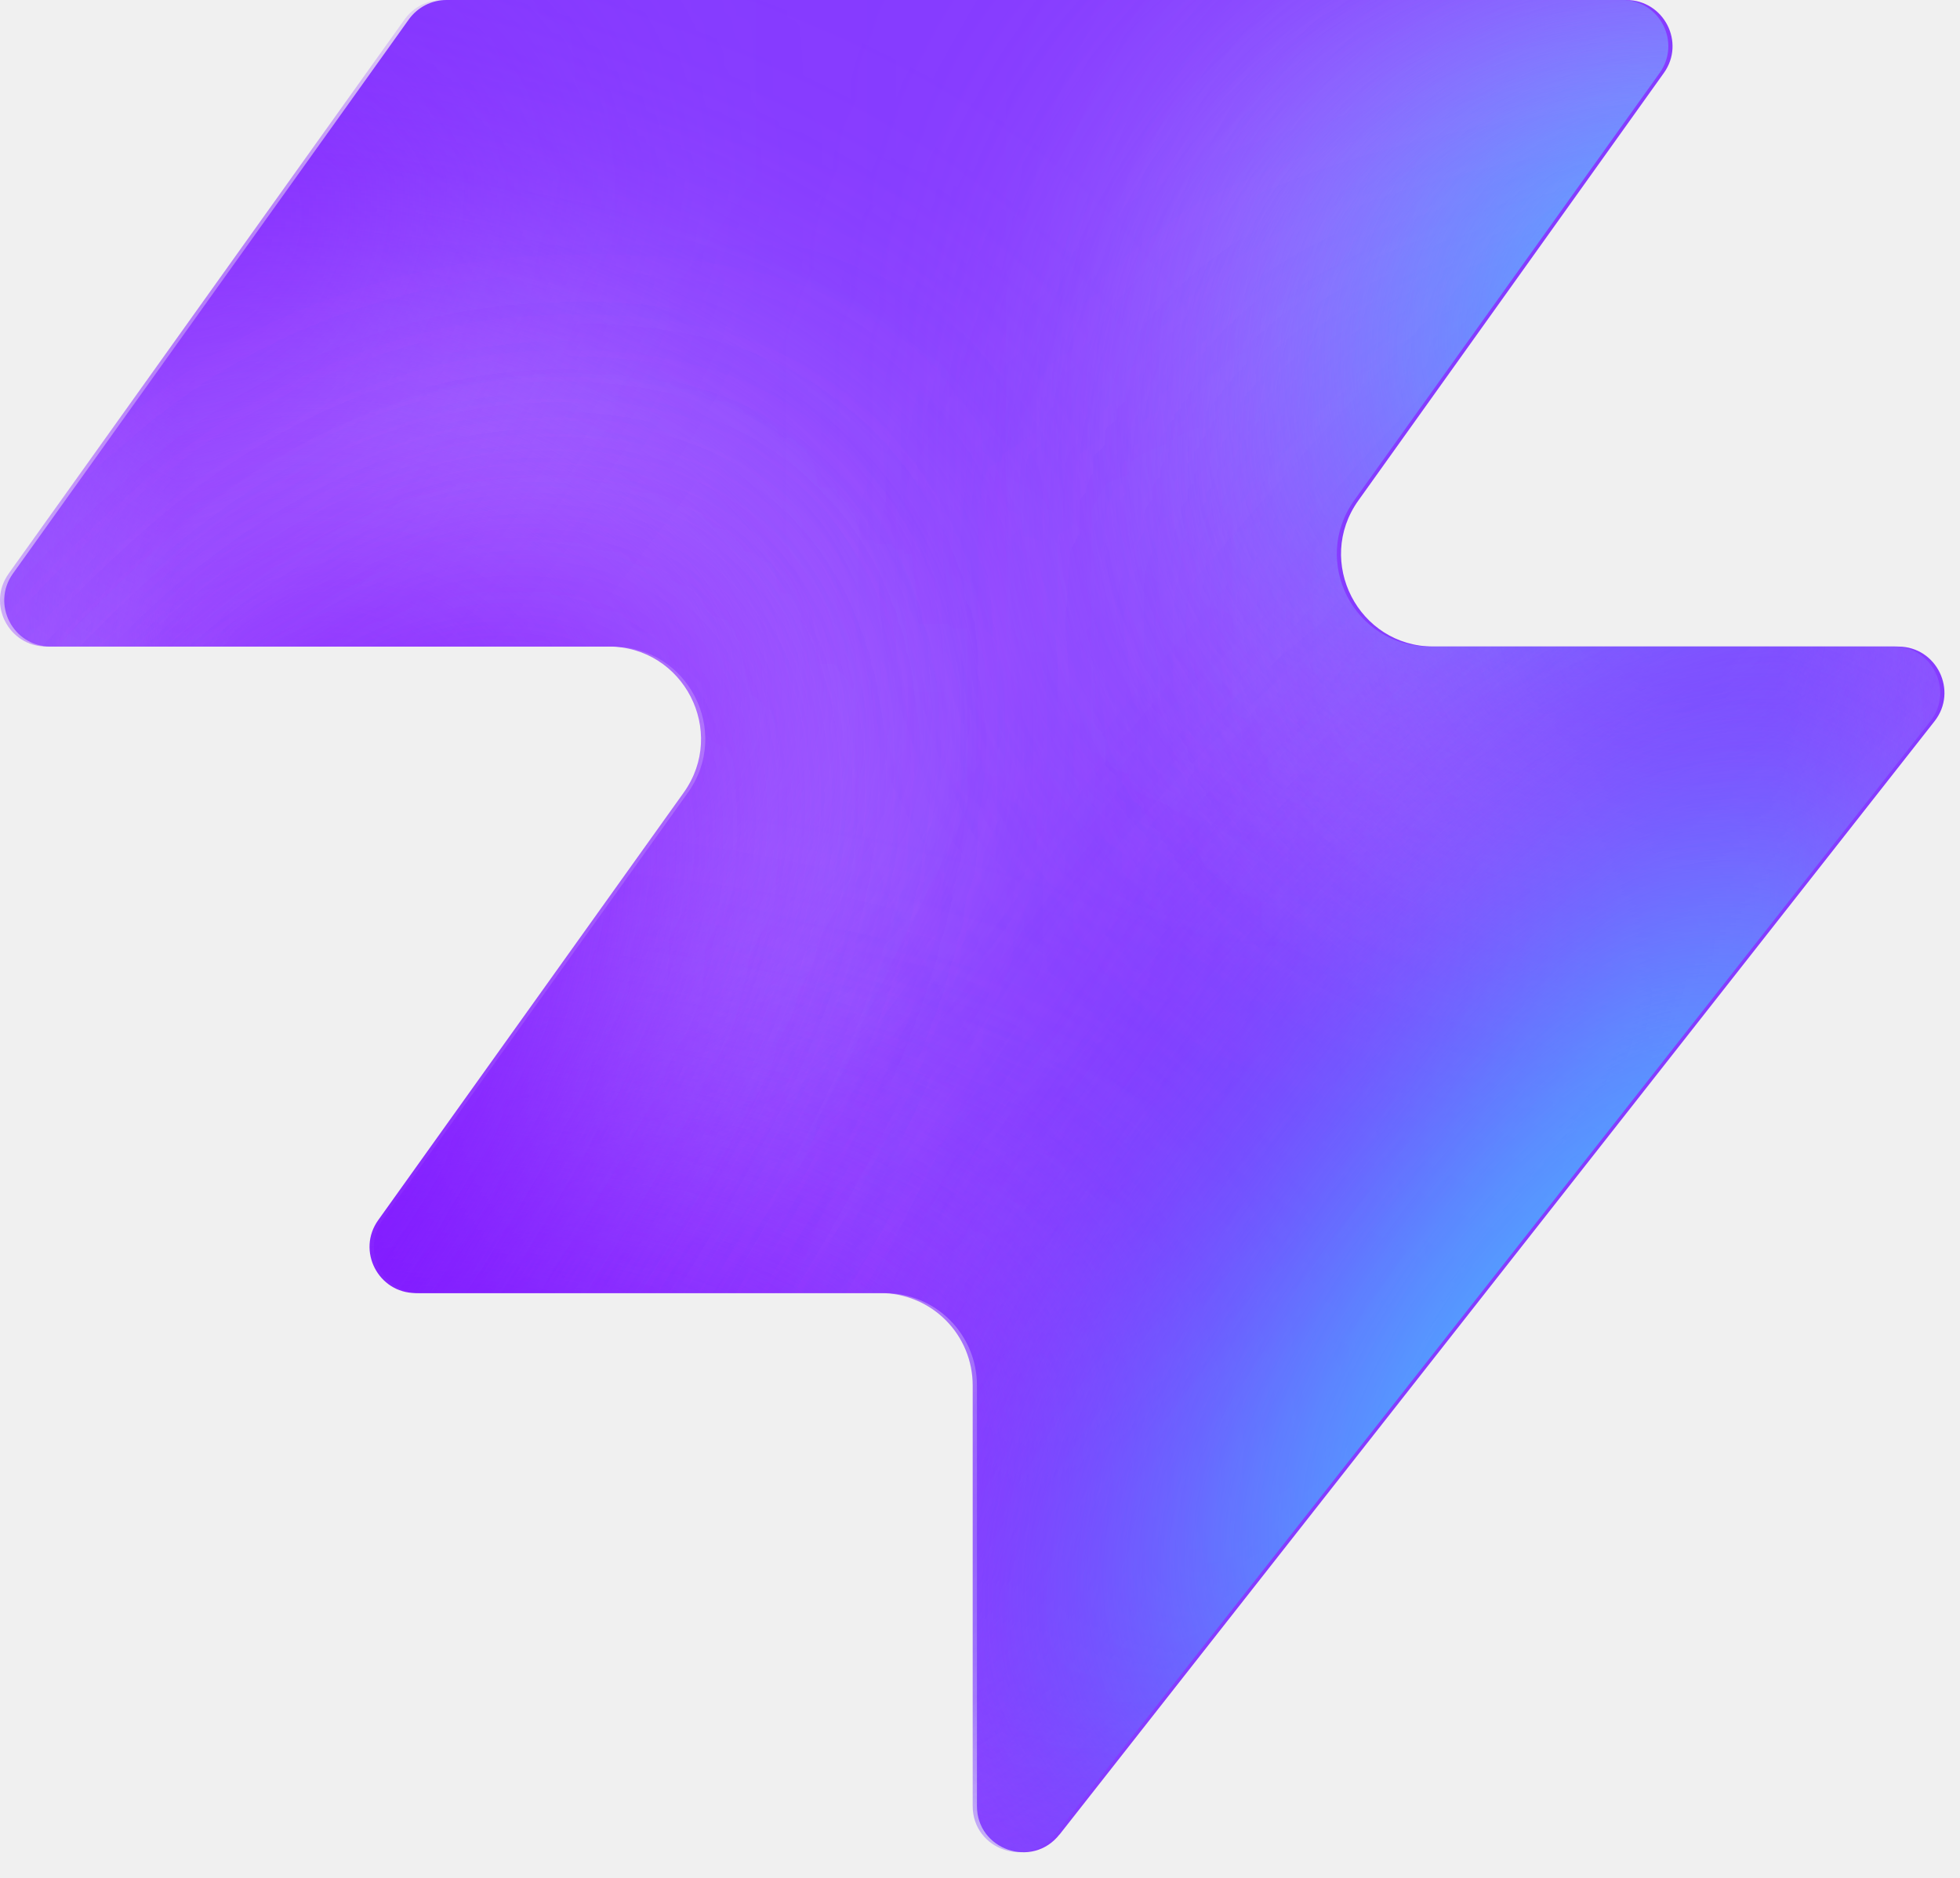
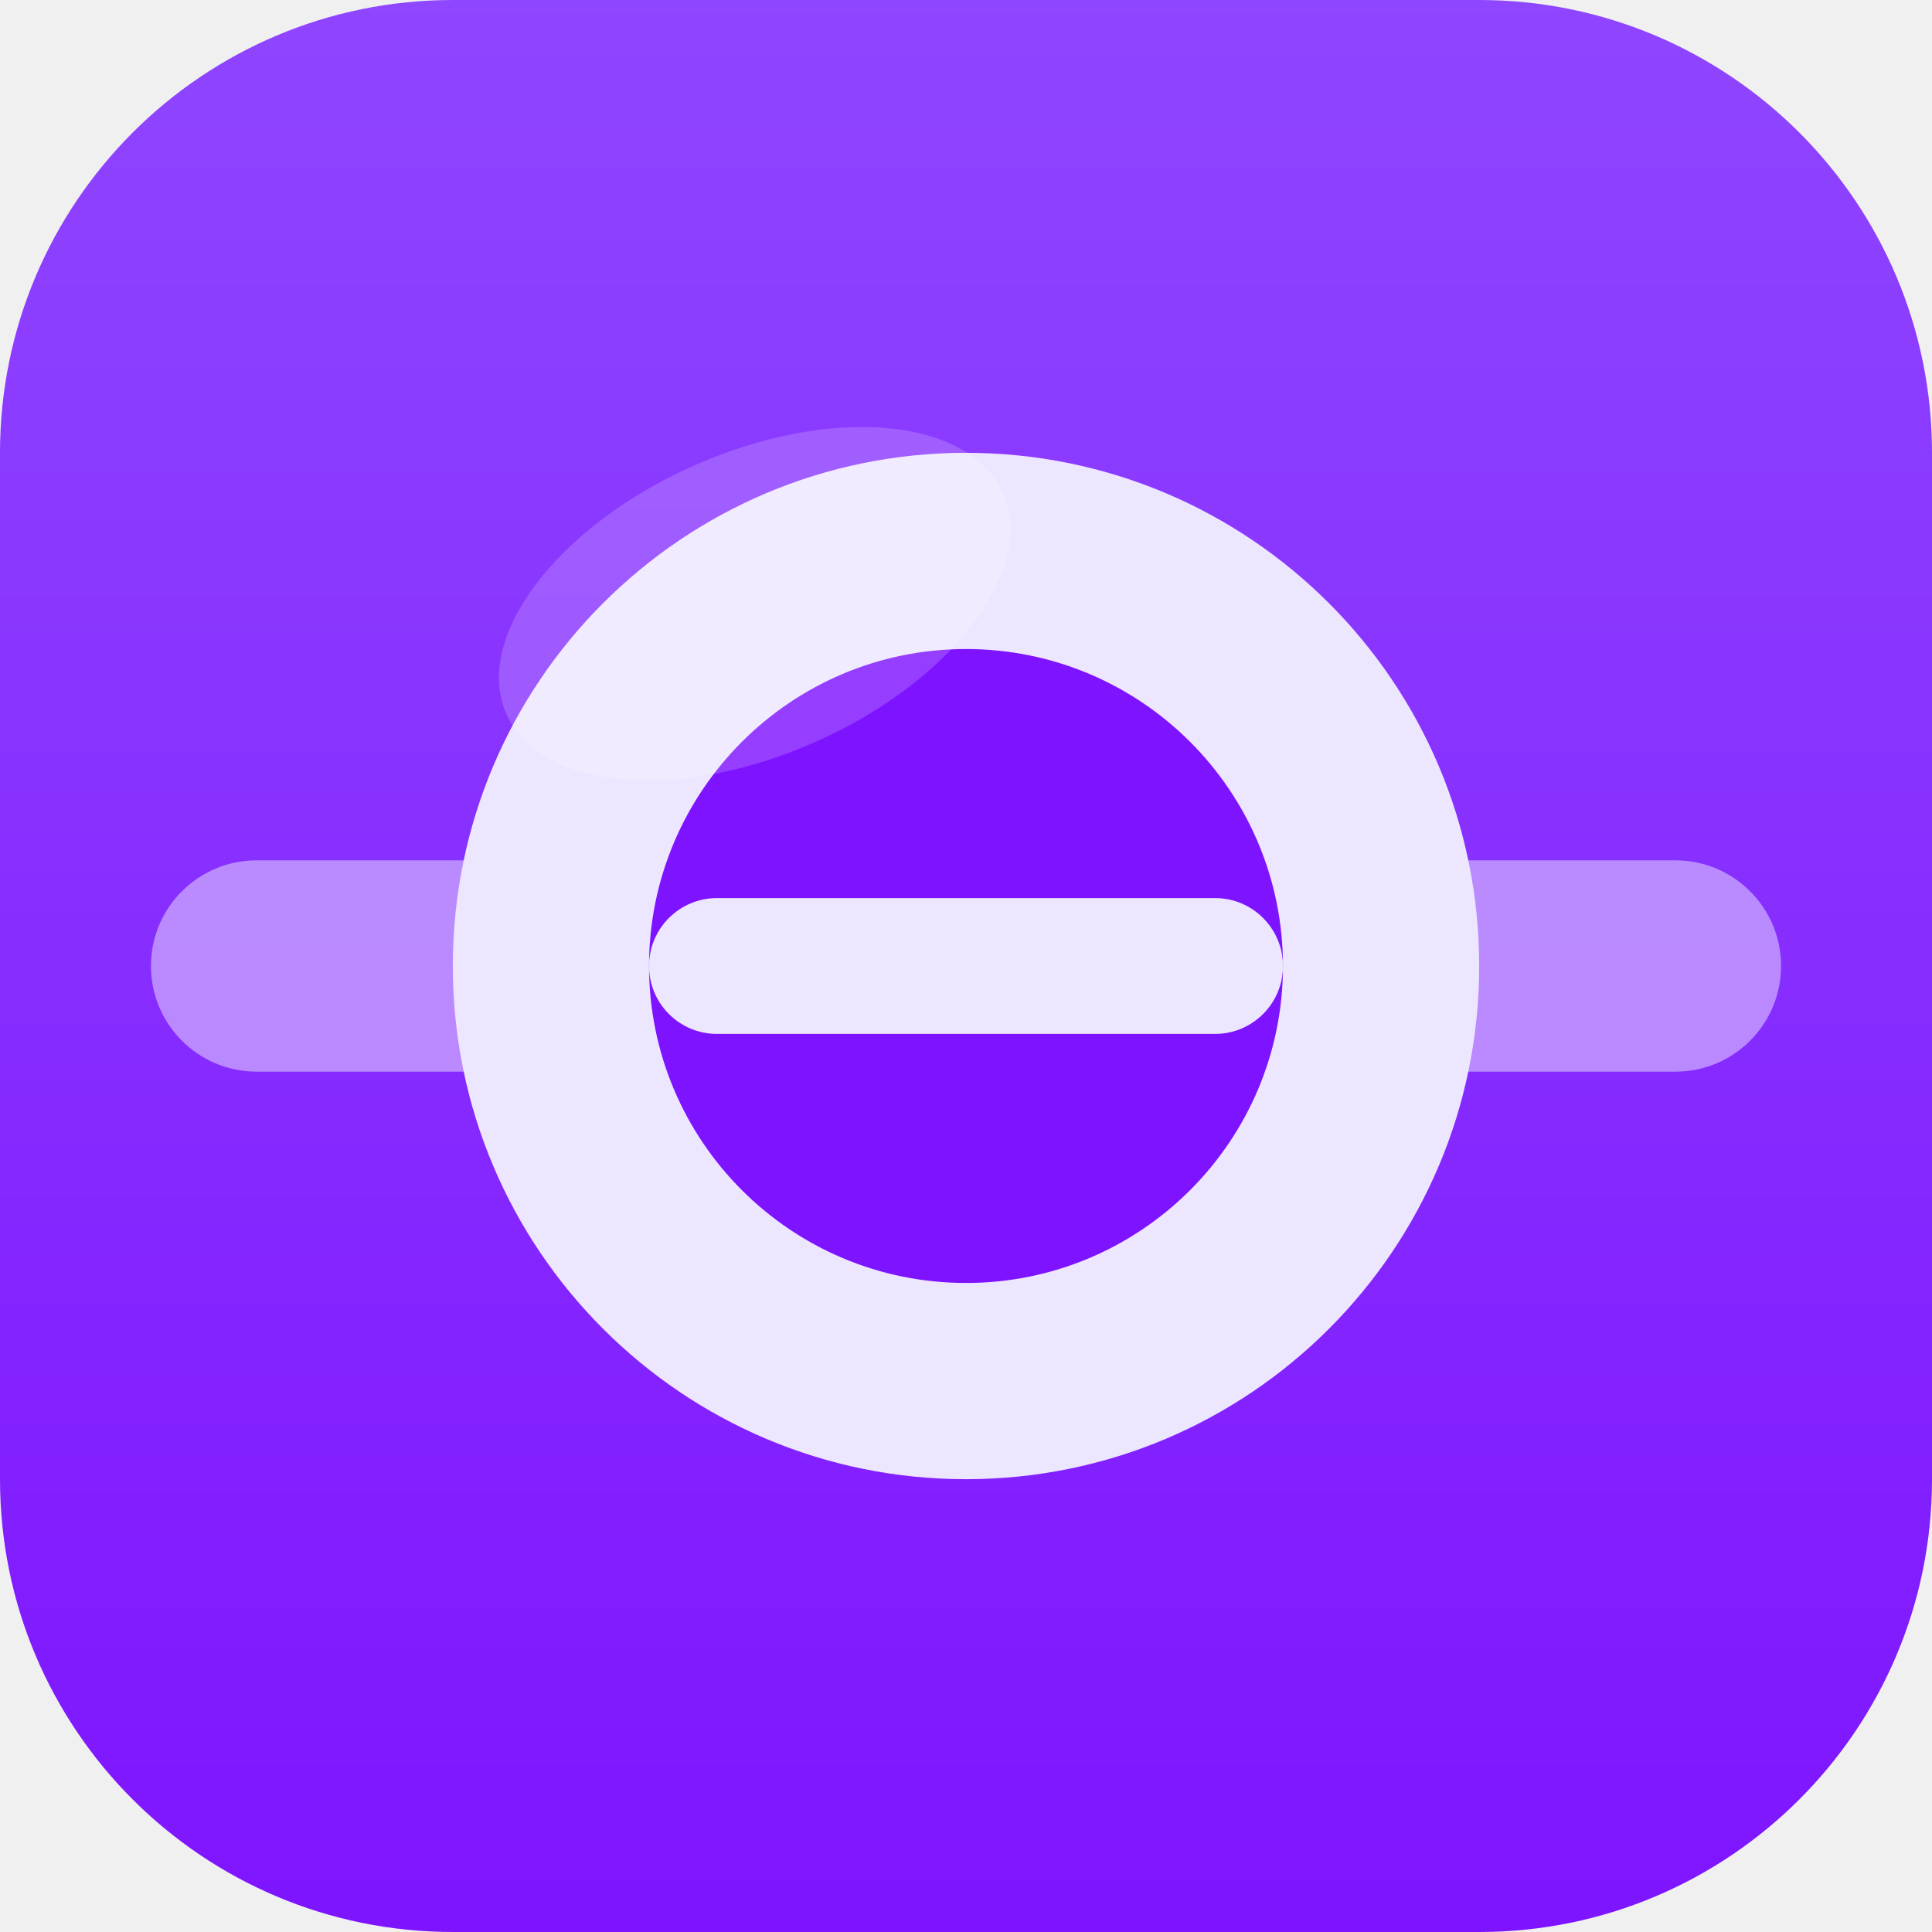
- <svg xmlns="http://www.w3.org/2000/svg" width="48" height="46" fill="none" viewBox="0 0 48 46">
-   <path fill="#863bff" d="M25.946 44.938c-.664.845-2.021.375-2.021-.698V33.937a2.26 2.26 0 0 0-2.262-2.262H10.287c-.92 0-1.456-1.04-.92-1.788l7.48-10.471c1.07-1.497 0-3.578-1.842-3.578H1.237c-.92 0-1.456-1.04-.92-1.788L10.013.474c.214-.297.556-.474.92-.474h28.894c.92 0 1.456 1.04.92 1.788l-7.48 10.471c-1.07 1.498 0 3.579 1.842 3.579h11.377c.943 0 1.473 1.088.89 1.83L25.947 44.94z" style="fill:#863bff;fill:color(display-p3 .525 .23 1);fill-opacity:1" />
-   <mask id="a" width="48" height="46" x="0" y="0" maskUnits="userSpaceOnUse" style="mask-type:alpha">
-     <path fill="#000" d="M25.842 44.938c-.664.844-2.021.375-2.021-.698V33.937a2.26 2.26 0 0 0-2.262-2.262H10.183c-.92 0-1.456-1.04-.92-1.788l7.48-10.471c1.07-1.498 0-3.579-1.842-3.579H1.133c-.92 0-1.456-1.04-.92-1.787L9.91.473c.214-.297.556-.474.92-.474h28.894c.92 0 1.456 1.04.92 1.788l-7.48 10.471c-1.07 1.498 0 3.578 1.842 3.578h11.377c.943 0 1.473 1.088.89 1.832L25.843 44.94z" style="fill:#000;fill-opacity:1" />
-   </mask>
-   <g mask="url(#a)">
-     <g filter="url(#b)">
-       <ellipse cx="5.508" cy="14.704" fill="#ede6ff" rx="5.508" ry="14.704" style="fill:#ede6ff;fill:color(display-p3 .927 .903 1);fill-opacity:1" transform="matrix(.00324 1 1 -.00324 -4.47 31.516)" />
-     </g>
-     <g filter="url(#c)">
-       <ellipse cx="10.399" cy="29.851" fill="#ede6ff" rx="10.399" ry="29.851" style="fill:#ede6ff;fill:color(display-p3 .927 .903 1);fill-opacity:1" transform="matrix(.00324 1 1 -.00324 -39.328 7.883)" />
-     </g>
-     <g filter="url(#d)">
-       <ellipse cx="5.508" cy="30.487" fill="#7e14ff" rx="5.508" ry="30.487" style="fill:#7e14ff;fill:color(display-p3 .492 .077 1);fill-opacity:1" transform="rotate(89.814 -25.913 -14.639)scale(1 -1)" />
-     </g>
-     <g filter="url(#e)">
-       <ellipse cx="5.508" cy="30.599" fill="#7e14ff" rx="5.508" ry="30.599" style="fill:#7e14ff;fill:color(display-p3 .492 .077 1);fill-opacity:1" transform="rotate(89.814 -32.644 -3.334)scale(1 -1)" />
-     </g>
-     <g filter="url(#f)">
-       <ellipse cx="5.508" cy="30.599" fill="#7e14ff" rx="5.508" ry="30.599" style="fill:#7e14ff;fill:color(display-p3 .492 .077 1);fill-opacity:1" transform="matrix(.00324 1 1 -.00324 -34.34 30.47)" />
-     </g>
-     <g filter="url(#g)">
-       <ellipse cx="14.072" cy="22.078" fill="#ede6ff" rx="14.072" ry="22.078" style="fill:#ede6ff;fill:color(display-p3 .927 .903 1);fill-opacity:1" transform="rotate(93.35 24.506 48.493)scale(-1 1)" />
-     </g>
-     <g filter="url(#h)">
-       <ellipse cx="3.47" cy="21.501" fill="#7e14ff" rx="3.47" ry="21.501" style="fill:#7e14ff;fill:color(display-p3 .492 .077 1);fill-opacity:1" transform="rotate(89.009 28.708 47.59)scale(-1 1)" />
-     </g>
-     <g filter="url(#i)">
-       <ellipse cx="3.47" cy="21.501" fill="#7e14ff" rx="3.47" ry="21.501" style="fill:#7e14ff;fill:color(display-p3 .492 .077 1);fill-opacity:1" transform="rotate(89.009 28.708 47.59)scale(-1 1)" />
-     </g>
-     <g filter="url(#j)">
-       <ellipse cx=".387" cy="8.972" fill="#7e14ff" rx="4.407" ry="29.108" style="fill:#7e14ff;fill:color(display-p3 .492 .077 1);fill-opacity:1" transform="rotate(39.51 .387 8.972)" />
-     </g>
-     <g filter="url(#k)">
-       <ellipse cx="47.523" cy="-6.092" fill="#7e14ff" rx="4.407" ry="29.108" style="fill:#7e14ff;fill:color(display-p3 .492 .077 1);fill-opacity:1" transform="rotate(37.892 47.523 -6.092)" />
-     </g>
-     <g filter="url(#l)">
-       <ellipse cx="41.412" cy="6.333" fill="#47bfff" rx="5.971" ry="9.665" style="fill:#47bfff;fill:color(display-p3 .28 .748 1);fill-opacity:1" transform="rotate(37.892 41.412 6.333)" />
-     </g>
-     <g filter="url(#m)">
-       <ellipse cx="-1.879" cy="38.332" fill="#7e14ff" rx="4.407" ry="29.108" style="fill:#7e14ff;fill:color(display-p3 .492 .077 1);fill-opacity:1" transform="rotate(37.892 -1.88 38.332)" />
-     </g>
-     <g filter="url(#n)">
-       <ellipse cx="-1.879" cy="38.332" fill="#7e14ff" rx="4.407" ry="29.108" style="fill:#7e14ff;fill:color(display-p3 .492 .077 1);fill-opacity:1" transform="rotate(37.892 -1.88 38.332)" />
-     </g>
-     <g filter="url(#o)">
-       <ellipse cx="35.651" cy="29.907" fill="#7e14ff" rx="4.407" ry="29.108" style="fill:#7e14ff;fill:color(display-p3 .492 .077 1);fill-opacity:1" transform="rotate(37.892 35.651 29.907)" />
-     </g>
-     <g filter="url(#p)">
-       <ellipse cx="38.418" cy="32.4" fill="#47bfff" rx="5.971" ry="15.297" style="fill:#47bfff;fill:color(display-p3 .28 .748 1);fill-opacity:1" transform="rotate(37.892 38.418 32.4)" />
-     </g>
-   </g>
+ <svg xmlns="http://www.w3.org/2000/svg" viewBox="0 0 64 64">
  <defs>
-     <filter id="b" width="60.045" height="41.654" x="-19.77" y="16.149" color-interpolation-filters="sRGB" filterUnits="userSpaceOnUse">
-       <feFlood flood-opacity="0" result="BackgroundImageFix" />
-       <feBlend in="SourceGraphic" in2="BackgroundImageFix" result="shape" />
-       <feGaussianBlur result="effect1_foregroundBlur_2002_17158" stdDeviation="7.659" />
-     </filter>
-     <filter id="c" width="90.34" height="51.437" x="-54.613" y="-7.533" color-interpolation-filters="sRGB" filterUnits="userSpaceOnUse">
-       <feFlood flood-opacity="0" result="BackgroundImageFix" />
-       <feBlend in="SourceGraphic" in2="BackgroundImageFix" result="shape" />
-       <feGaussianBlur result="effect1_foregroundBlur_2002_17158" stdDeviation="7.659" />
-     </filter>
-     <filter id="d" width="79.355" height="29.4" x="-49.64" y="2.03" color-interpolation-filters="sRGB" filterUnits="userSpaceOnUse">
-       <feFlood flood-opacity="0" result="BackgroundImageFix" />
-       <feBlend in="SourceGraphic" in2="BackgroundImageFix" result="shape" />
-       <feGaussianBlur result="effect1_foregroundBlur_2002_17158" stdDeviation="4.596" />
-     </filter>
-     <filter id="e" width="79.579" height="29.4" x="-45.045" y="20.029" color-interpolation-filters="sRGB" filterUnits="userSpaceOnUse">
-       <feFlood flood-opacity="0" result="BackgroundImageFix" />
-       <feBlend in="SourceGraphic" in2="BackgroundImageFix" result="shape" />
-       <feGaussianBlur result="effect1_foregroundBlur_2002_17158" stdDeviation="4.596" />
-     </filter>
-     <filter id="f" width="79.579" height="29.4" x="-43.513" y="21.178" color-interpolation-filters="sRGB" filterUnits="userSpaceOnUse">
-       <feFlood flood-opacity="0" result="BackgroundImageFix" />
-       <feBlend in="SourceGraphic" in2="BackgroundImageFix" result="shape" />
-       <feGaussianBlur result="effect1_foregroundBlur_2002_17158" stdDeviation="4.596" />
-     </filter>
-     <filter id="g" width="74.749" height="58.852" x="15.756" y="-17.901" color-interpolation-filters="sRGB" filterUnits="userSpaceOnUse">
-       <feFlood flood-opacity="0" result="BackgroundImageFix" />
-       <feBlend in="SourceGraphic" in2="BackgroundImageFix" result="shape" />
-       <feGaussianBlur result="effect1_foregroundBlur_2002_17158" stdDeviation="7.659" />
-     </filter>
-     <filter id="h" width="61.377" height="25.362" x="23.548" y="2.284" color-interpolation-filters="sRGB" filterUnits="userSpaceOnUse">
-       <feFlood flood-opacity="0" result="BackgroundImageFix" />
-       <feBlend in="SourceGraphic" in2="BackgroundImageFix" result="shape" />
-       <feGaussianBlur result="effect1_foregroundBlur_2002_17158" stdDeviation="4.596" />
-     </filter>
-     <filter id="i" width="61.377" height="25.362" x="23.548" y="2.284" color-interpolation-filters="sRGB" filterUnits="userSpaceOnUse">
-       <feFlood flood-opacity="0" result="BackgroundImageFix" />
-       <feBlend in="SourceGraphic" in2="BackgroundImageFix" result="shape" />
-       <feGaussianBlur result="effect1_foregroundBlur_2002_17158" stdDeviation="4.596" />
-     </filter>
-     <filter id="j" width="56.045" height="63.649" x="-27.636" y="-22.853" color-interpolation-filters="sRGB" filterUnits="userSpaceOnUse">
-       <feFlood flood-opacity="0" result="BackgroundImageFix" />
-       <feBlend in="SourceGraphic" in2="BackgroundImageFix" result="shape" />
-       <feGaussianBlur result="effect1_foregroundBlur_2002_17158" stdDeviation="4.596" />
-     </filter>
-     <filter id="k" width="54.814" height="64.646" x="20.116" y="-38.415" color-interpolation-filters="sRGB" filterUnits="userSpaceOnUse">
-       <feFlood flood-opacity="0" result="BackgroundImageFix" />
-       <feBlend in="SourceGraphic" in2="BackgroundImageFix" result="shape" />
-       <feGaussianBlur result="effect1_foregroundBlur_2002_17158" stdDeviation="4.596" />
-     </filter>
-     <filter id="l" width="33.541" height="35.313" x="24.641" y="-11.323" color-interpolation-filters="sRGB" filterUnits="userSpaceOnUse">
-       <feFlood flood-opacity="0" result="BackgroundImageFix" />
-       <feBlend in="SourceGraphic" in2="BackgroundImageFix" result="shape" />
-       <feGaussianBlur result="effect1_foregroundBlur_2002_17158" stdDeviation="4.596" />
-     </filter>
-     <filter id="m" width="54.814" height="64.646" x="-29.286" y="6.009" color-interpolation-filters="sRGB" filterUnits="userSpaceOnUse">
-       <feFlood flood-opacity="0" result="BackgroundImageFix" />
-       <feBlend in="SourceGraphic" in2="BackgroundImageFix" result="shape" />
-       <feGaussianBlur result="effect1_foregroundBlur_2002_17158" stdDeviation="4.596" />
-     </filter>
-     <filter id="n" width="54.814" height="64.646" x="-29.286" y="6.009" color-interpolation-filters="sRGB" filterUnits="userSpaceOnUse">
-       <feFlood flood-opacity="0" result="BackgroundImageFix" />
-       <feBlend in="SourceGraphic" in2="BackgroundImageFix" result="shape" />
-       <feGaussianBlur result="effect1_foregroundBlur_2002_17158" stdDeviation="4.596" />
-     </filter>
-     <filter id="o" width="54.814" height="64.646" x="8.244" y="-2.416" color-interpolation-filters="sRGB" filterUnits="userSpaceOnUse">
-       <feFlood flood-opacity="0" result="BackgroundImageFix" />
-       <feBlend in="SourceGraphic" in2="BackgroundImageFix" result="shape" />
-       <feGaussianBlur result="effect1_foregroundBlur_2002_17158" stdDeviation="4.596" />
-     </filter>
-     <filter id="p" width="39.409" height="43.623" x="18.713" y="10.588" color-interpolation-filters="sRGB" filterUnits="userSpaceOnUse">
-       <feFlood flood-opacity="0" result="BackgroundImageFix" />
-       <feBlend in="SourceGraphic" in2="BackgroundImageFix" result="shape" />
-       <feGaussianBlur result="effect1_foregroundBlur_2002_17158" stdDeviation="4.596" />
-     </filter>
+     <linearGradient id="bb-g" x1="0" y1="0" x2="0" y2="1">
+       <stop offset="0" stop-color="#8f46ff" />
+       <stop offset="1" stop-color="#7e14ff" />
+     </linearGradient>
  </defs>
+   <rect width="64" height="64" rx="15" fill="url(#bb-g)" />
+   <rect x="5" y="28.5" width="54" height="7" rx="3.5" fill="#ede6ff" opacity="0.5" />
+   <circle cx="32" cy="32" r="17" fill="#ede6ff" />
+   <circle cx="32" cy="32" r="10.5" fill="#7e14ff" />
+   <rect x="21.5" y="29.75" width="21" height="4.5" rx="2.25" fill="#ede6ff" />
+   <ellipse cx="25" cy="20" rx="9" ry="5" fill="#fff" opacity="0.18" transform="rotate(-24 25 20)" />
</svg>
